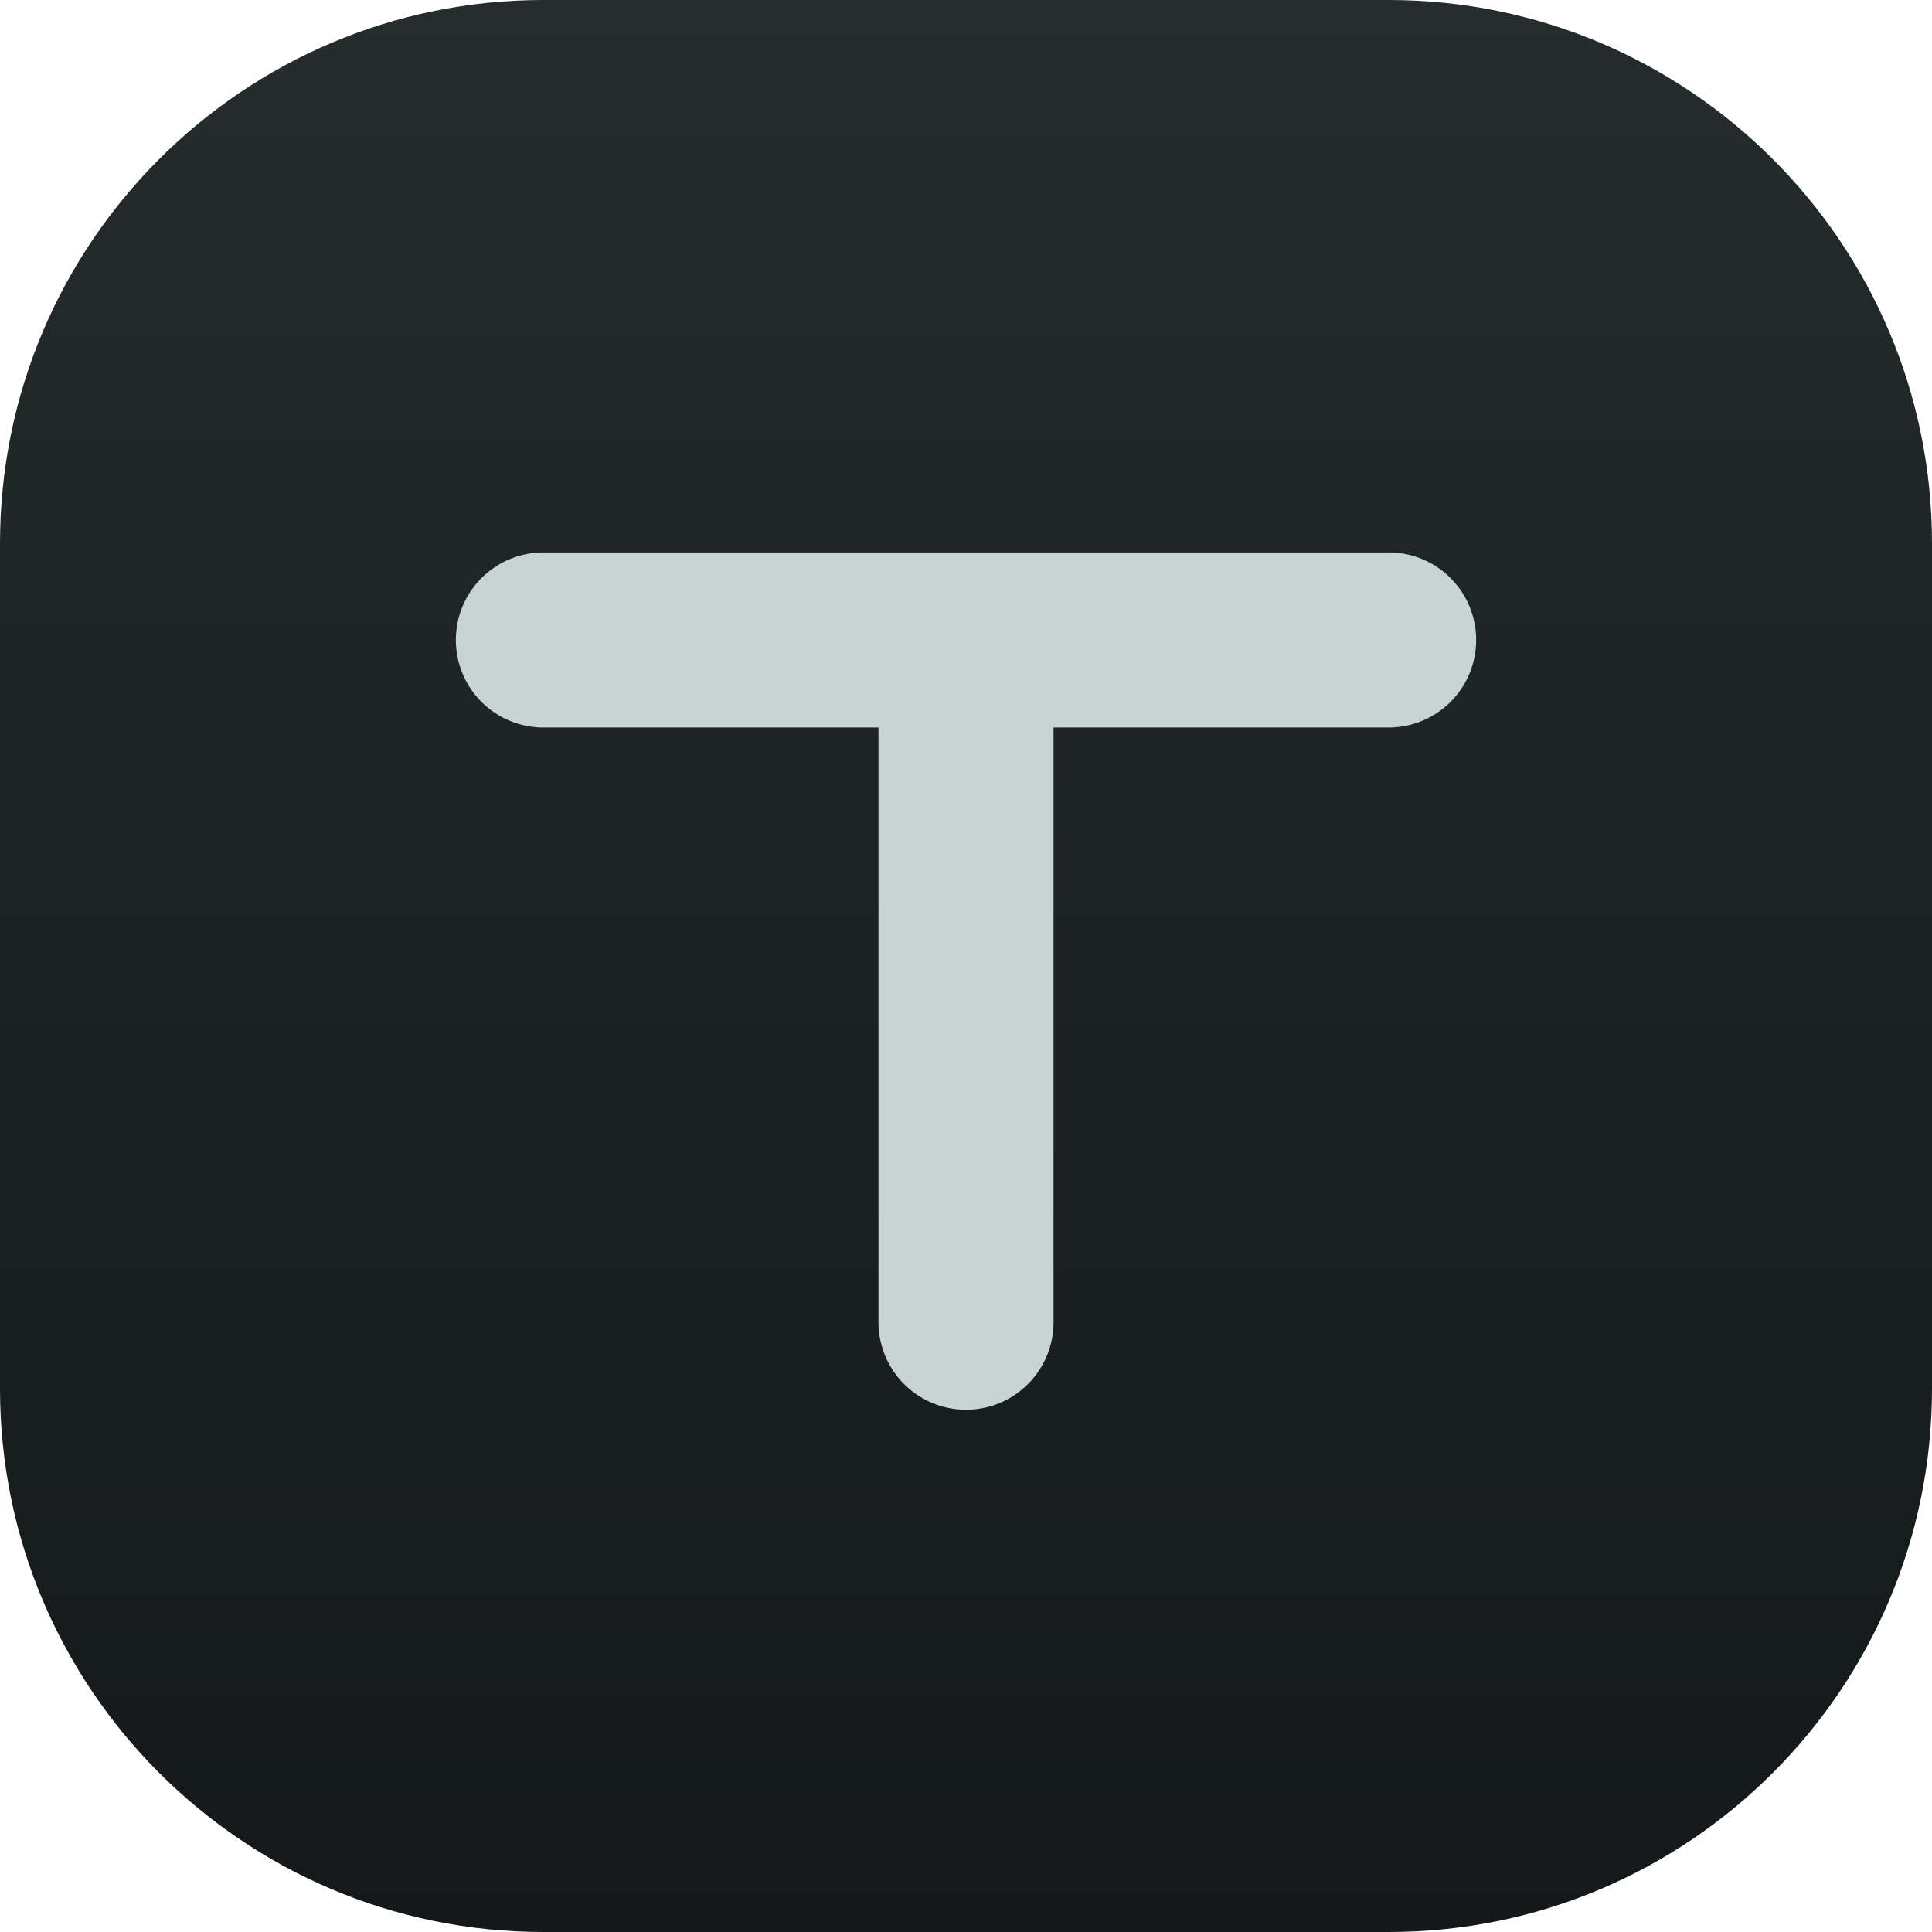
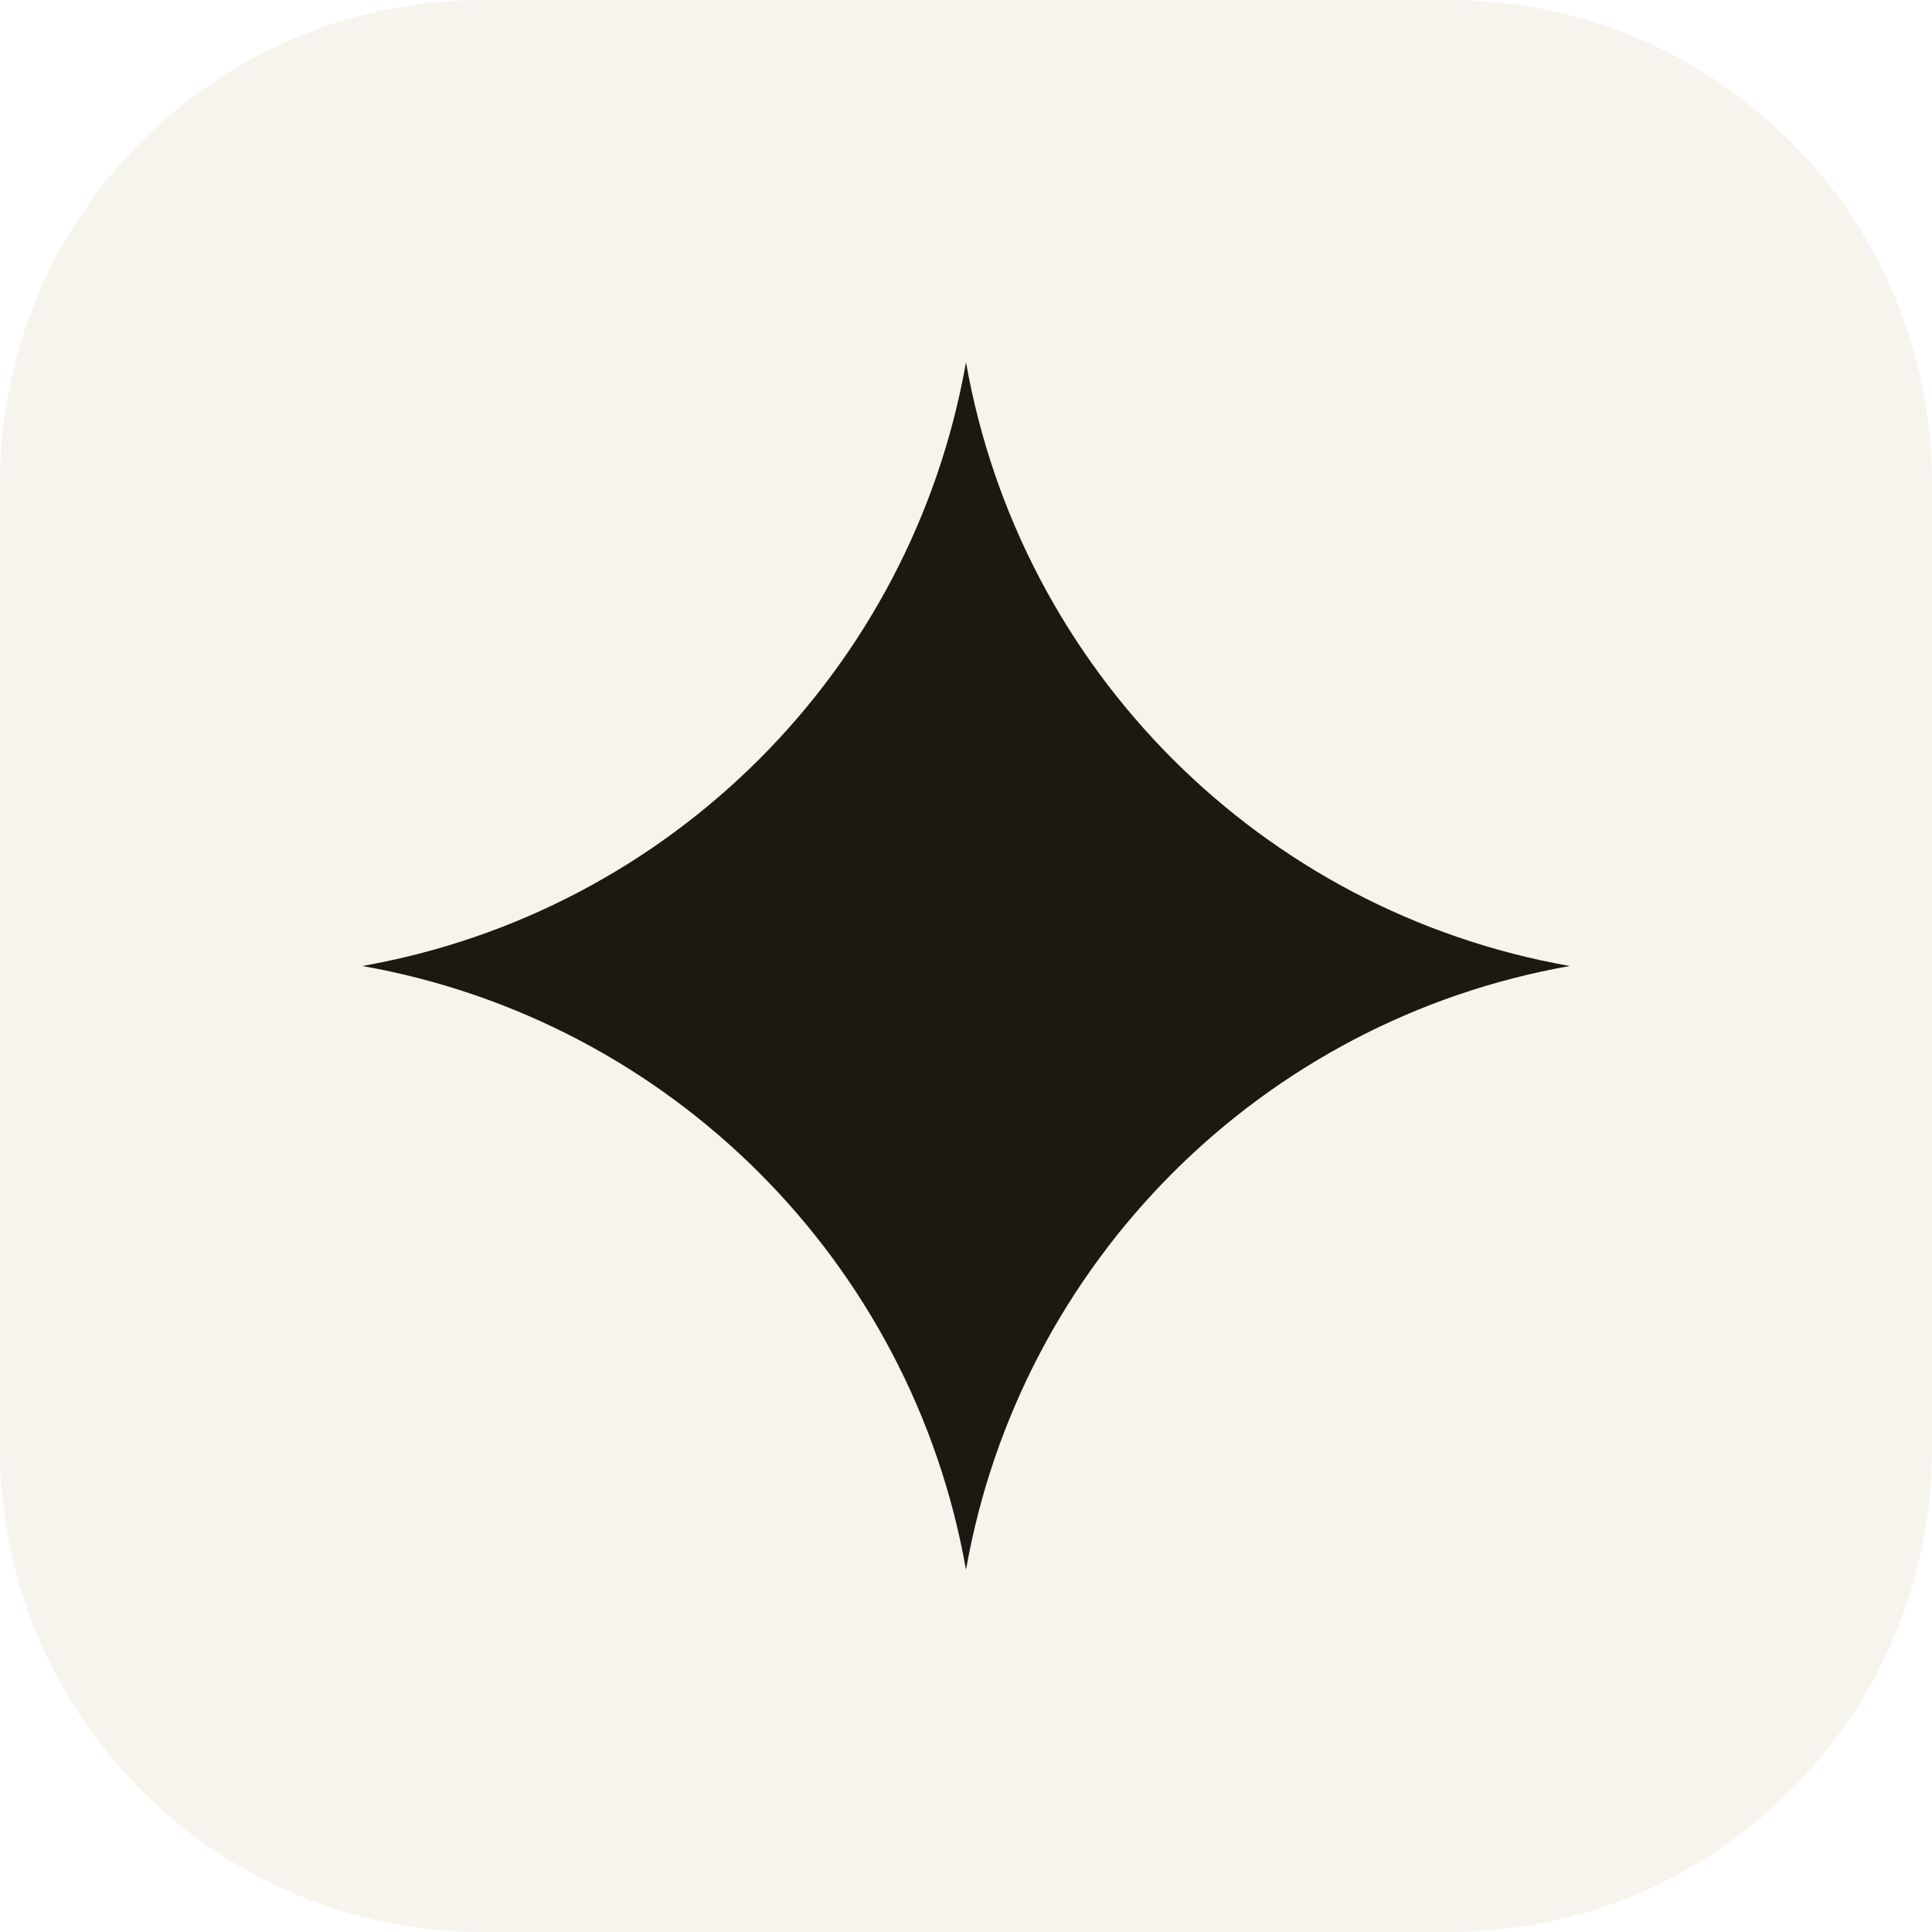
<svg xmlns="http://www.w3.org/2000/svg" viewBox="0 0 32 32">
-   <defs>
-     <linearGradient id="t" x1="0" y1="0" x2="0" y2="1">
-       <stop offset="0" stop-color="#242c2c" />
-       <stop offset="1" stop-color="#141818" />
-     </linearGradient>
-   </defs>
-   <rect width="32" height="32" rx="9" fill="url(#t)" />
-   <path d="M9 10.6h14M16 10.6v11.3" stroke="#c8d4d4" stroke-width="2.9" stroke-linecap="round" />
+   <rect width="32" height="32" rx="8" fill="#f7f4ee" />
+   <g transform="translate(4 4)">
+     <path d="M12 2C12.9 7.1 16.9 11.1 22 12C16.9 12.9 12.9 16.9 12 22C11.1 16.9 7.1 12.9 2 12C7.1 11.1 11.1 7.1 12 2Z" fill="#1c1913" />
+   </g>
</svg>
